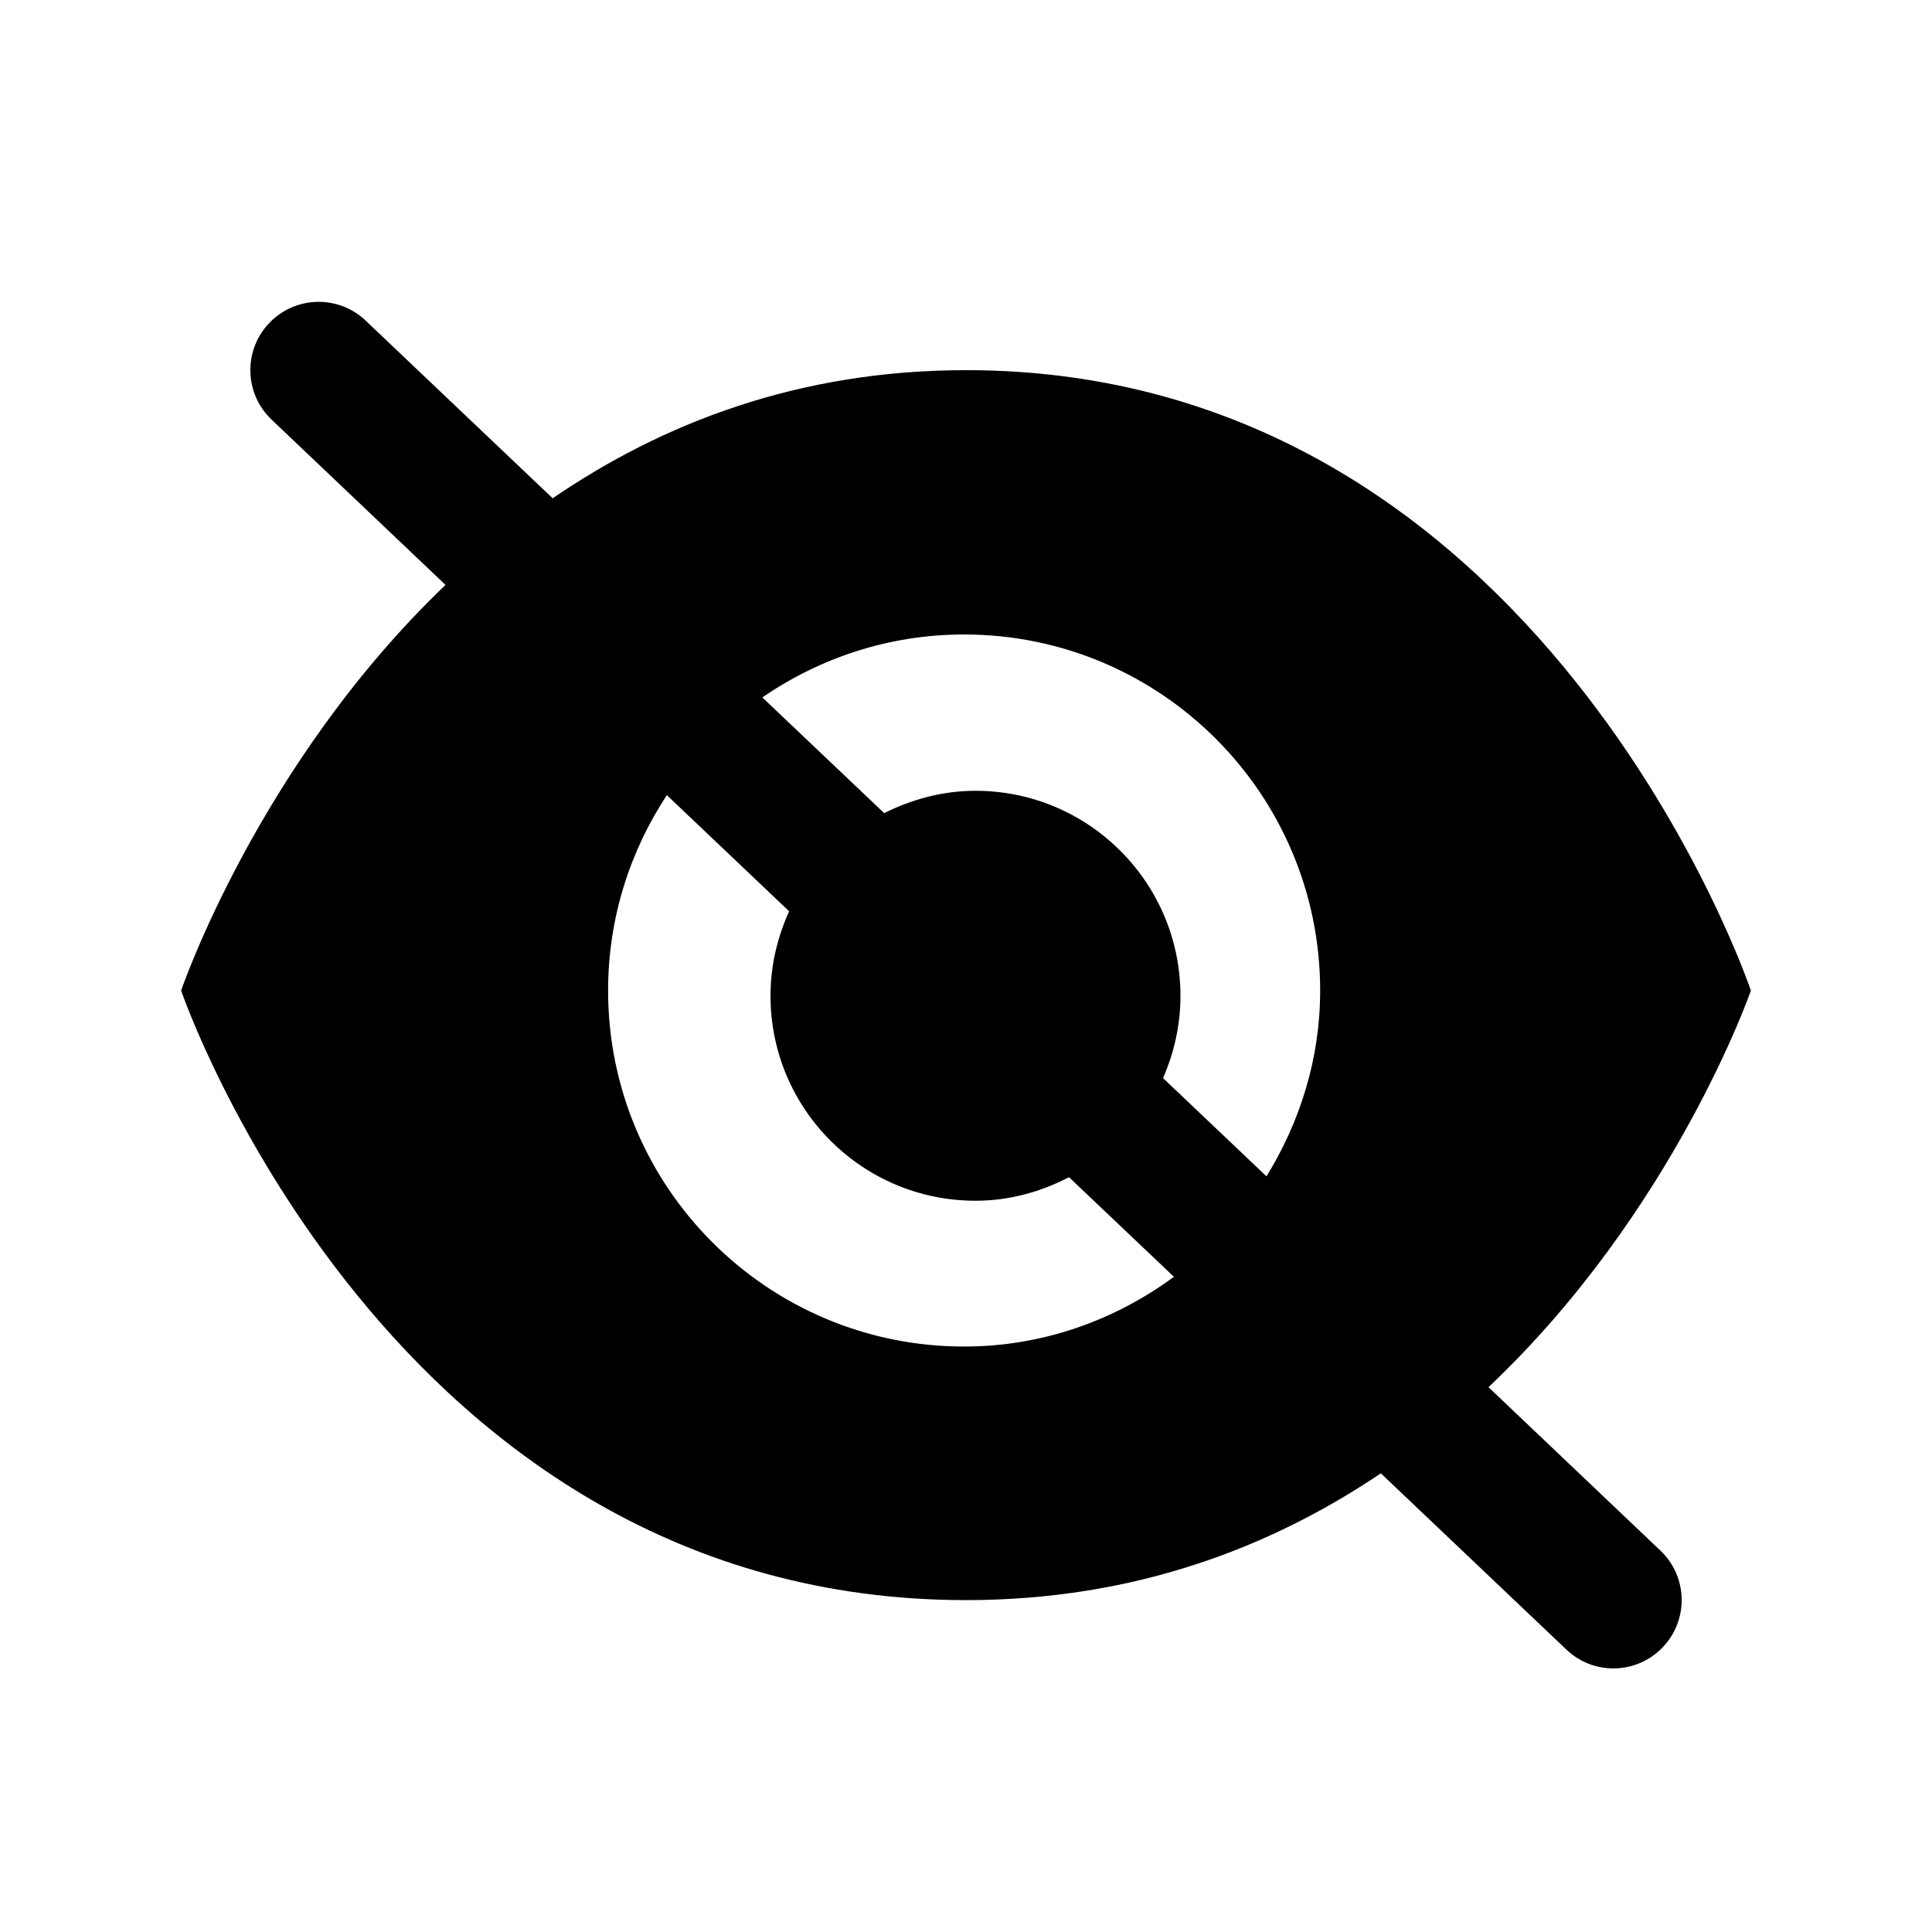
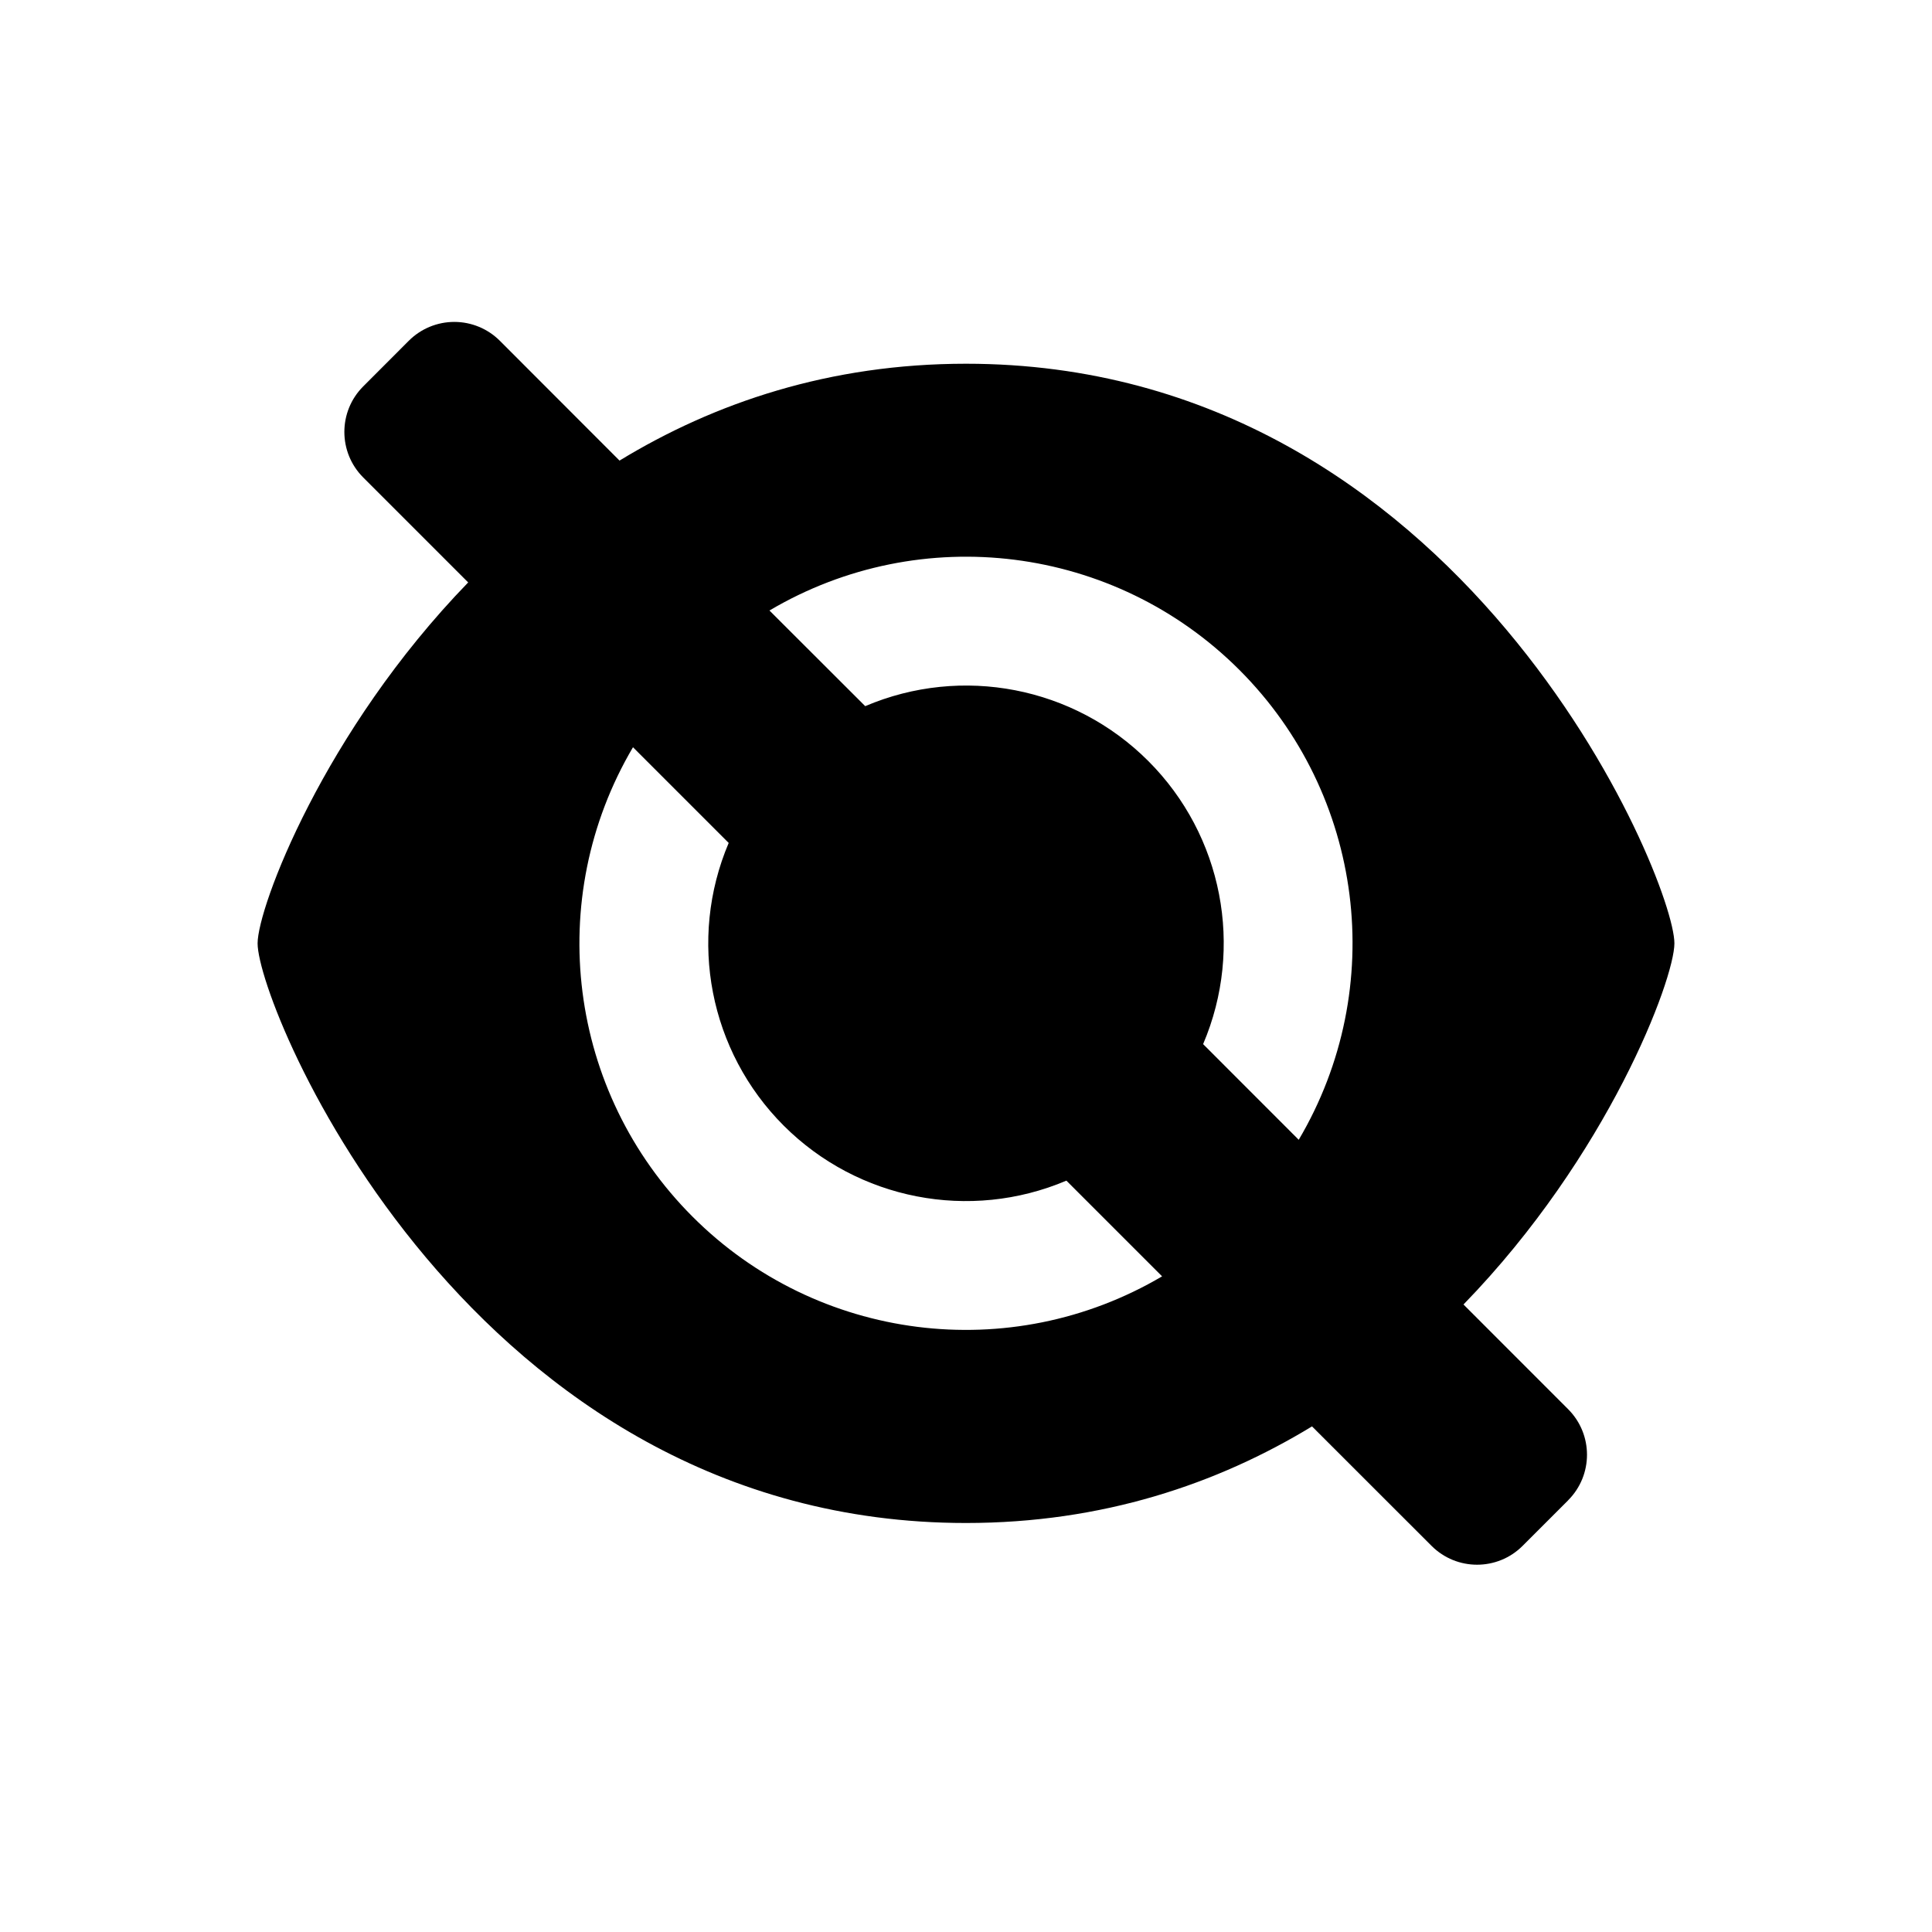
- <svg xmlns="http://www.w3.org/2000/svg" width="32" height="32" viewBox="0 0 32 32">
-   <path d="M20.977,19.484 L19.263,17.856 C19.447,17.438 19.552,16.979 19.552,16.494 C19.552,14.619 18.032,13.098 16.157,13.098 C15.611,13.098 15.102,13.24 14.645,13.468 L12.627,11.552 C13.578,10.897 14.727,10.509 15.968,10.509 C19.225,10.509 21.866,13.15 21.866,16.407 C21.866,17.539 21.53,18.586 20.977,19.484 L20.977,19.484 Z M15.968,22.303 C12.711,22.303 10.072,19.664 10.072,16.407 C10.072,15.21 10.433,14.1 11.045,13.17 L13.071,15.094 C12.876,15.522 12.762,15.993 12.762,16.494 C12.762,18.369 14.282,19.888 16.157,19.888 C16.718,19.888 17.241,19.74 17.706,19.498 L19.444,21.148 C18.467,21.866 17.273,22.303 15.968,22.303 L15.968,22.303 Z M24.654,22.976 C27.735,20.063 29,16.407 29,16.407 C29,16.407 25.55,6.131 16,6.131 C13.217,6.131 10.966,7.015 9.154,8.253 L6.057,5.311 C5.604,4.879 4.887,4.9 4.458,5.352 C4.027,5.805 4.046,6.521 4.499,6.951 L7.379,9.688 C4.274,12.658 3,16.407 3,16.407 C3,16.407 6.45,26.503 16,26.503 C18.795,26.503 21.054,25.627 22.871,24.403 L25.944,27.322 C26.163,27.531 26.443,27.634 26.723,27.634 C27.022,27.634 27.321,27.515 27.542,27.282 C27.973,26.829 27.955,26.112 27.501,25.682 L24.654,22.976 Z" />
+ <svg xmlns="http://www.w3.org/2000/svg" width="30" height="30" viewBox="0 0 30 30">
+   <path d="M24.35 23.296a1 1 0 000-1.414l-1.625-1.626C24.972 17.945 26 15.206 26 14.648c0-1-3.3-9-11-9-2.118 0-3.904.605-5.38 1.504l-1.858-1.86a1 1 0 00-1.415 0L5.64 6a1 1 0 000 1.414l1.63 1.63C5.028 11.355 4 14.09 4 14.649c0 1 3.3 9 11 9 2.116 0 3.9-.604 5.373-1.5l1.856 1.855a1 1 0 001.414 0l.707-.707zm-4.183-5.597l-1.485-1.486a4 4 0 00-5.247-5.248L11.948 9.48a6 6 0 018.219 8.218zm-3.608.634l1.486 1.486a6 6 0 01-8.216-8.216l1.486 1.486a4 4 0 005.244 5.244z" />
</svg>
